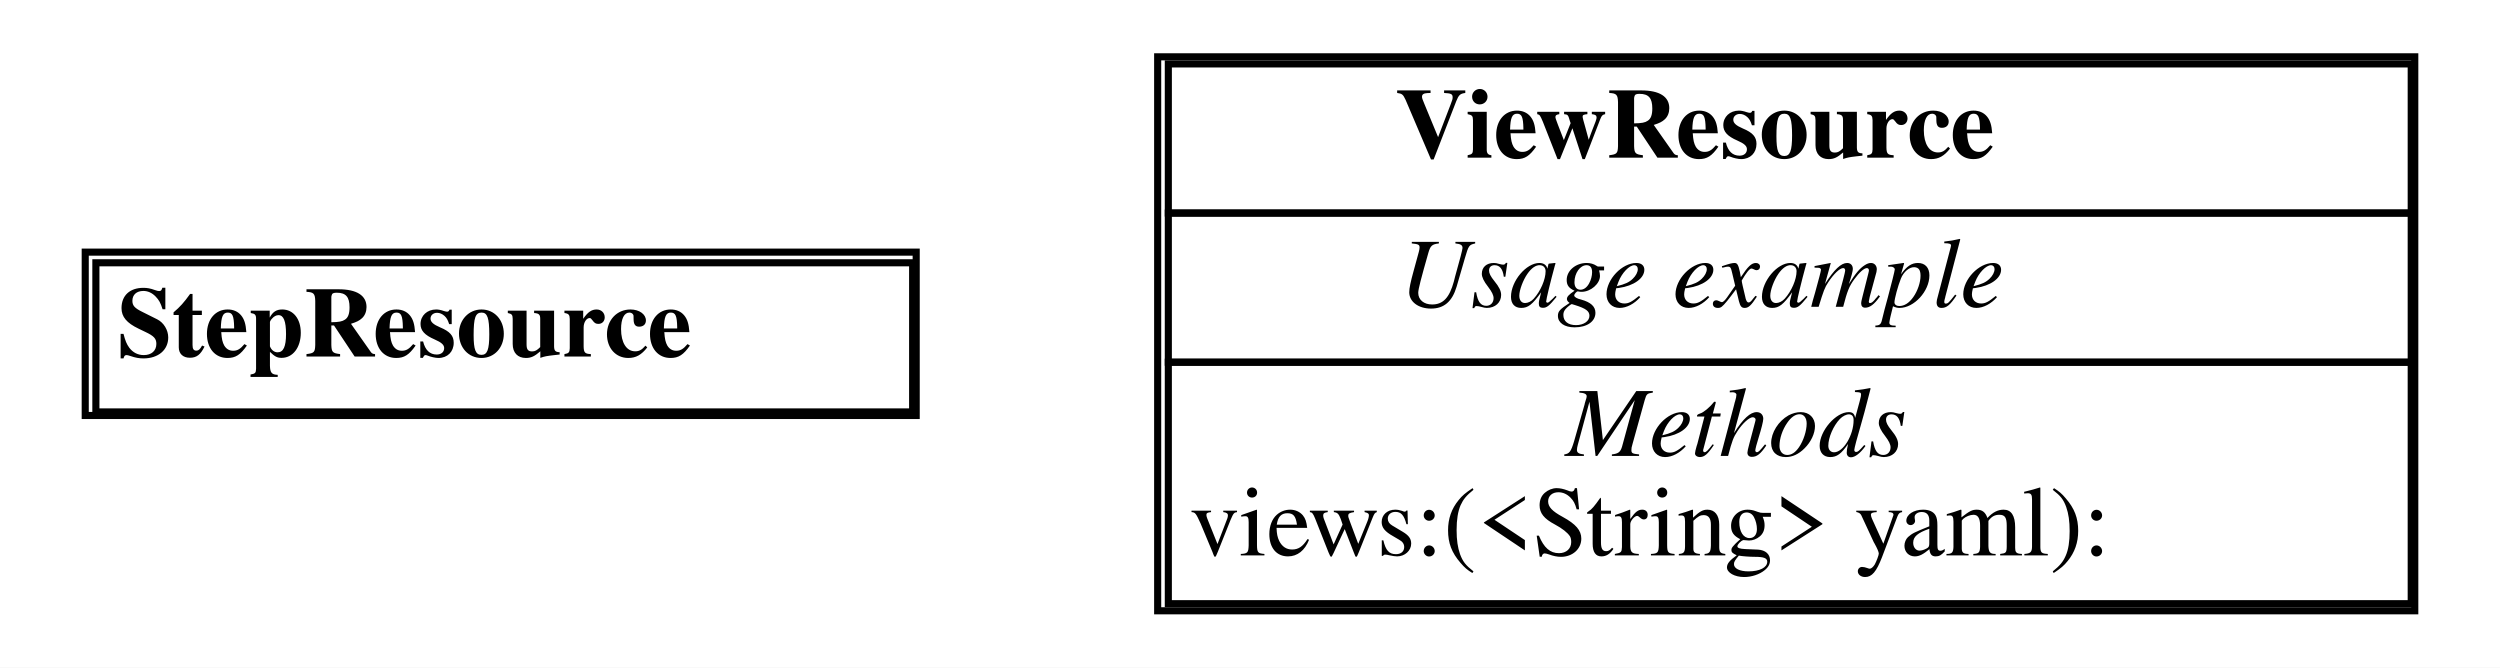
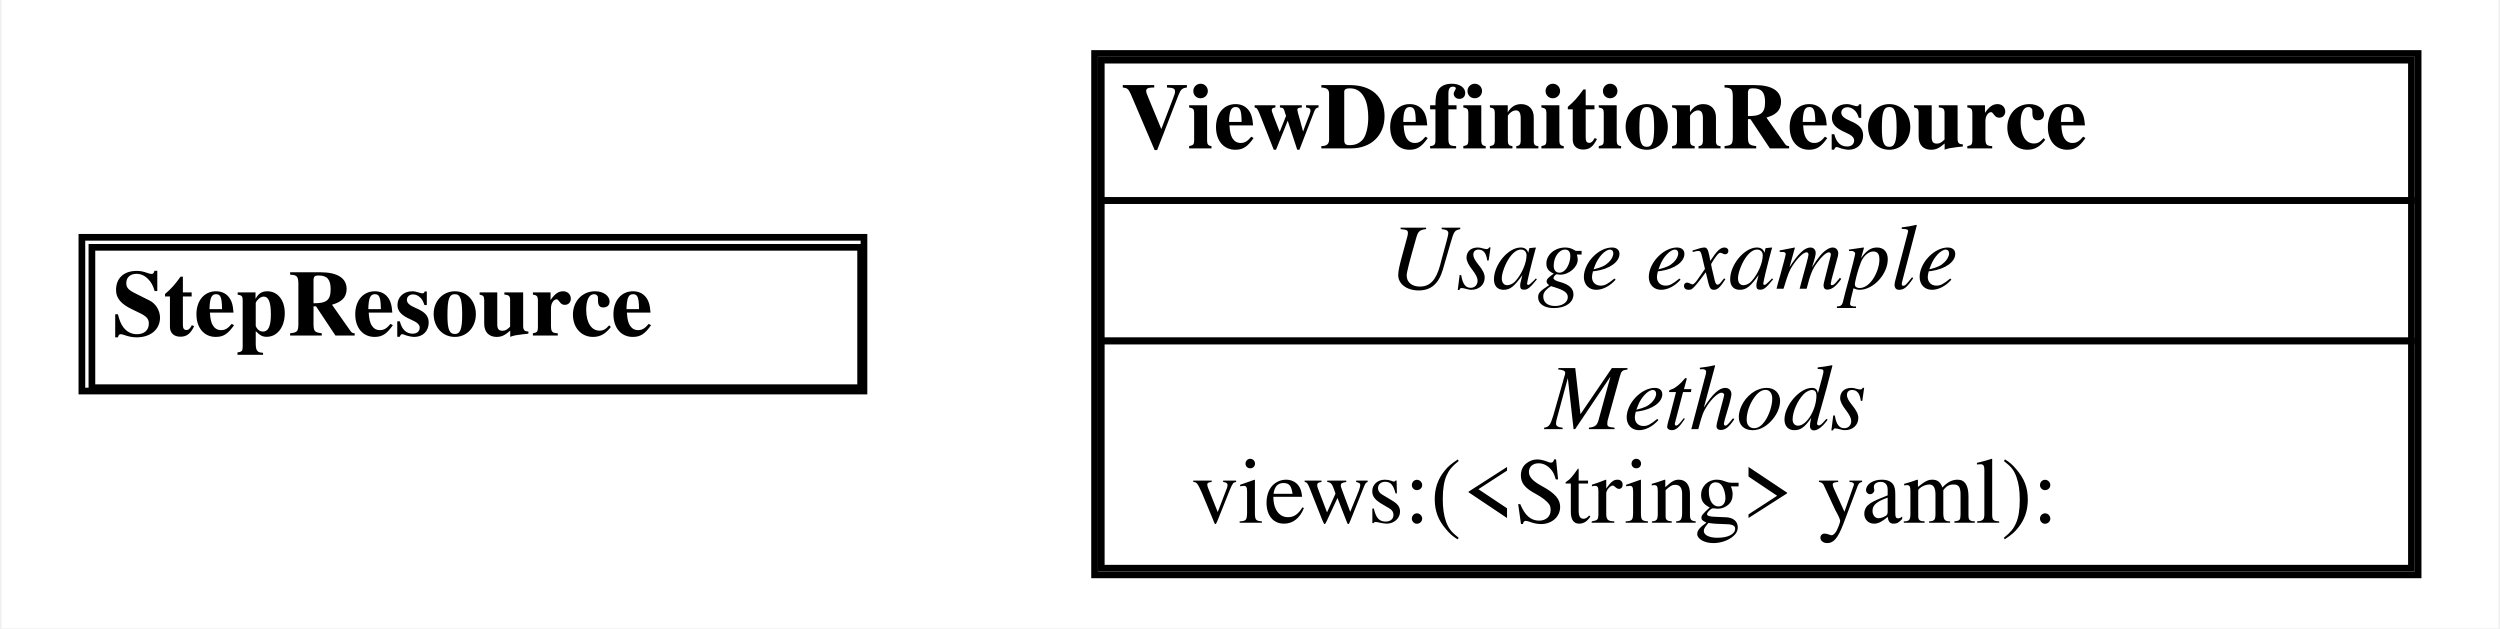
- <svg xmlns="http://www.w3.org/2000/svg" width="352pt" height="94pt" viewBox="0.00 0.00 352.00 94.00">
+ <svg xmlns="http://www.w3.org/2000/svg" width="374pt" height="94pt" viewBox="0.00 0.00 373.50 94.00">
  <g id="graph0" class="graph" transform="scale(1 1) rotate(0) translate(4 90)">
-     <polygon fill="white" stroke="transparent" points="-4,4 -4,-90 348,-90 348,4 -4,4" />
+     <polygon fill="white" stroke="transparent" points="-4,4 -4,-90 369.5,-90 369.5,4 -4,4" />
    <g id="node1" class="node">
      <polygon fill="none" stroke="black" points="9.5,-32 9.5,-53 124.5,-53 124.5,-32 9.5,-32" />
      <text text-anchor="start" x="12.5" y="-39.8" font-family="Times,serif" font-weight="bold" font-size="14.00">StepResource</text>
      <polygon fill="none" stroke="black" points="8,-31.5 8,-54.5 125,-54.5 125,-31.5 8,-31.5" />
    </g>
    <g id="node2" class="node">
-       <polygon fill="none" stroke="black" points="160.5,-60 160.5,-81 335.5,-81 335.5,-60 160.5,-60" />
-       <text text-anchor="start" x="192.5" y="-67.8" font-family="Times,serif" font-weight="bold" font-size="14.00">ViewResource</text>
-       <polygon fill="none" stroke="black" points="160.5,-39 160.5,-60 335.5,-60 335.5,-39 160.5,-39" />
-       <text text-anchor="start" x="193" y="-46.8" font-family="Times,serif" font-style="italic" font-size="14.00">Usage example</text>
-       <polygon fill="none" stroke="black" points="160.5,-5 160.5,-39 335.5,-39 335.5,-5 160.5,-5" />
-       <text text-anchor="start" x="216.5" y="-25.8" font-family="Times,serif" font-style="italic" font-size="14.00">Methods</text>
-       <text text-anchor="start" x="163.5" y="-11.8" font-family="Times,serif" font-size="14.00">views:(&lt;String&gt; yaml):</text>
-       <polygon fill="none" stroke="black" points="159,-4 159,-82 336,-82 336,-4 159,-4" />
+       <polygon fill="none" stroke="black" points="160.5,-60 160.5,-81 356.5,-81 356.5,-60 160.5,-60" />
+       <text text-anchor="start" x="163.5" y="-67.8" font-family="Times,serif" font-weight="bold" font-size="14.00">ViewDefinitionResource</text>
+       <polygon fill="none" stroke="black" points="160.5,-39 160.5,-60 356.5,-60 356.5,-39 160.5,-39" />
+       <text text-anchor="start" x="203.5" y="-46.8" font-family="Times,serif" font-style="italic" font-size="14.00">Usage example</text>
+       <polygon fill="none" stroke="black" points="160.5,-5 160.5,-39 356.5,-39 356.5,-5 160.5,-5" />
+       <text text-anchor="start" x="227" y="-25.8" font-family="Times,serif" font-style="italic" font-size="14.00">Methods</text>
+       <text text-anchor="start" x="174" y="-11.8" font-family="Times,serif" font-size="14.00">views:(&lt;String&gt; yaml):</text>
+       <polygon fill="none" stroke="black" points="159.5,-4 159.5,-82 357.5,-82 357.5,-4 159.5,-4" />
    </g>
  </g>
</svg>
